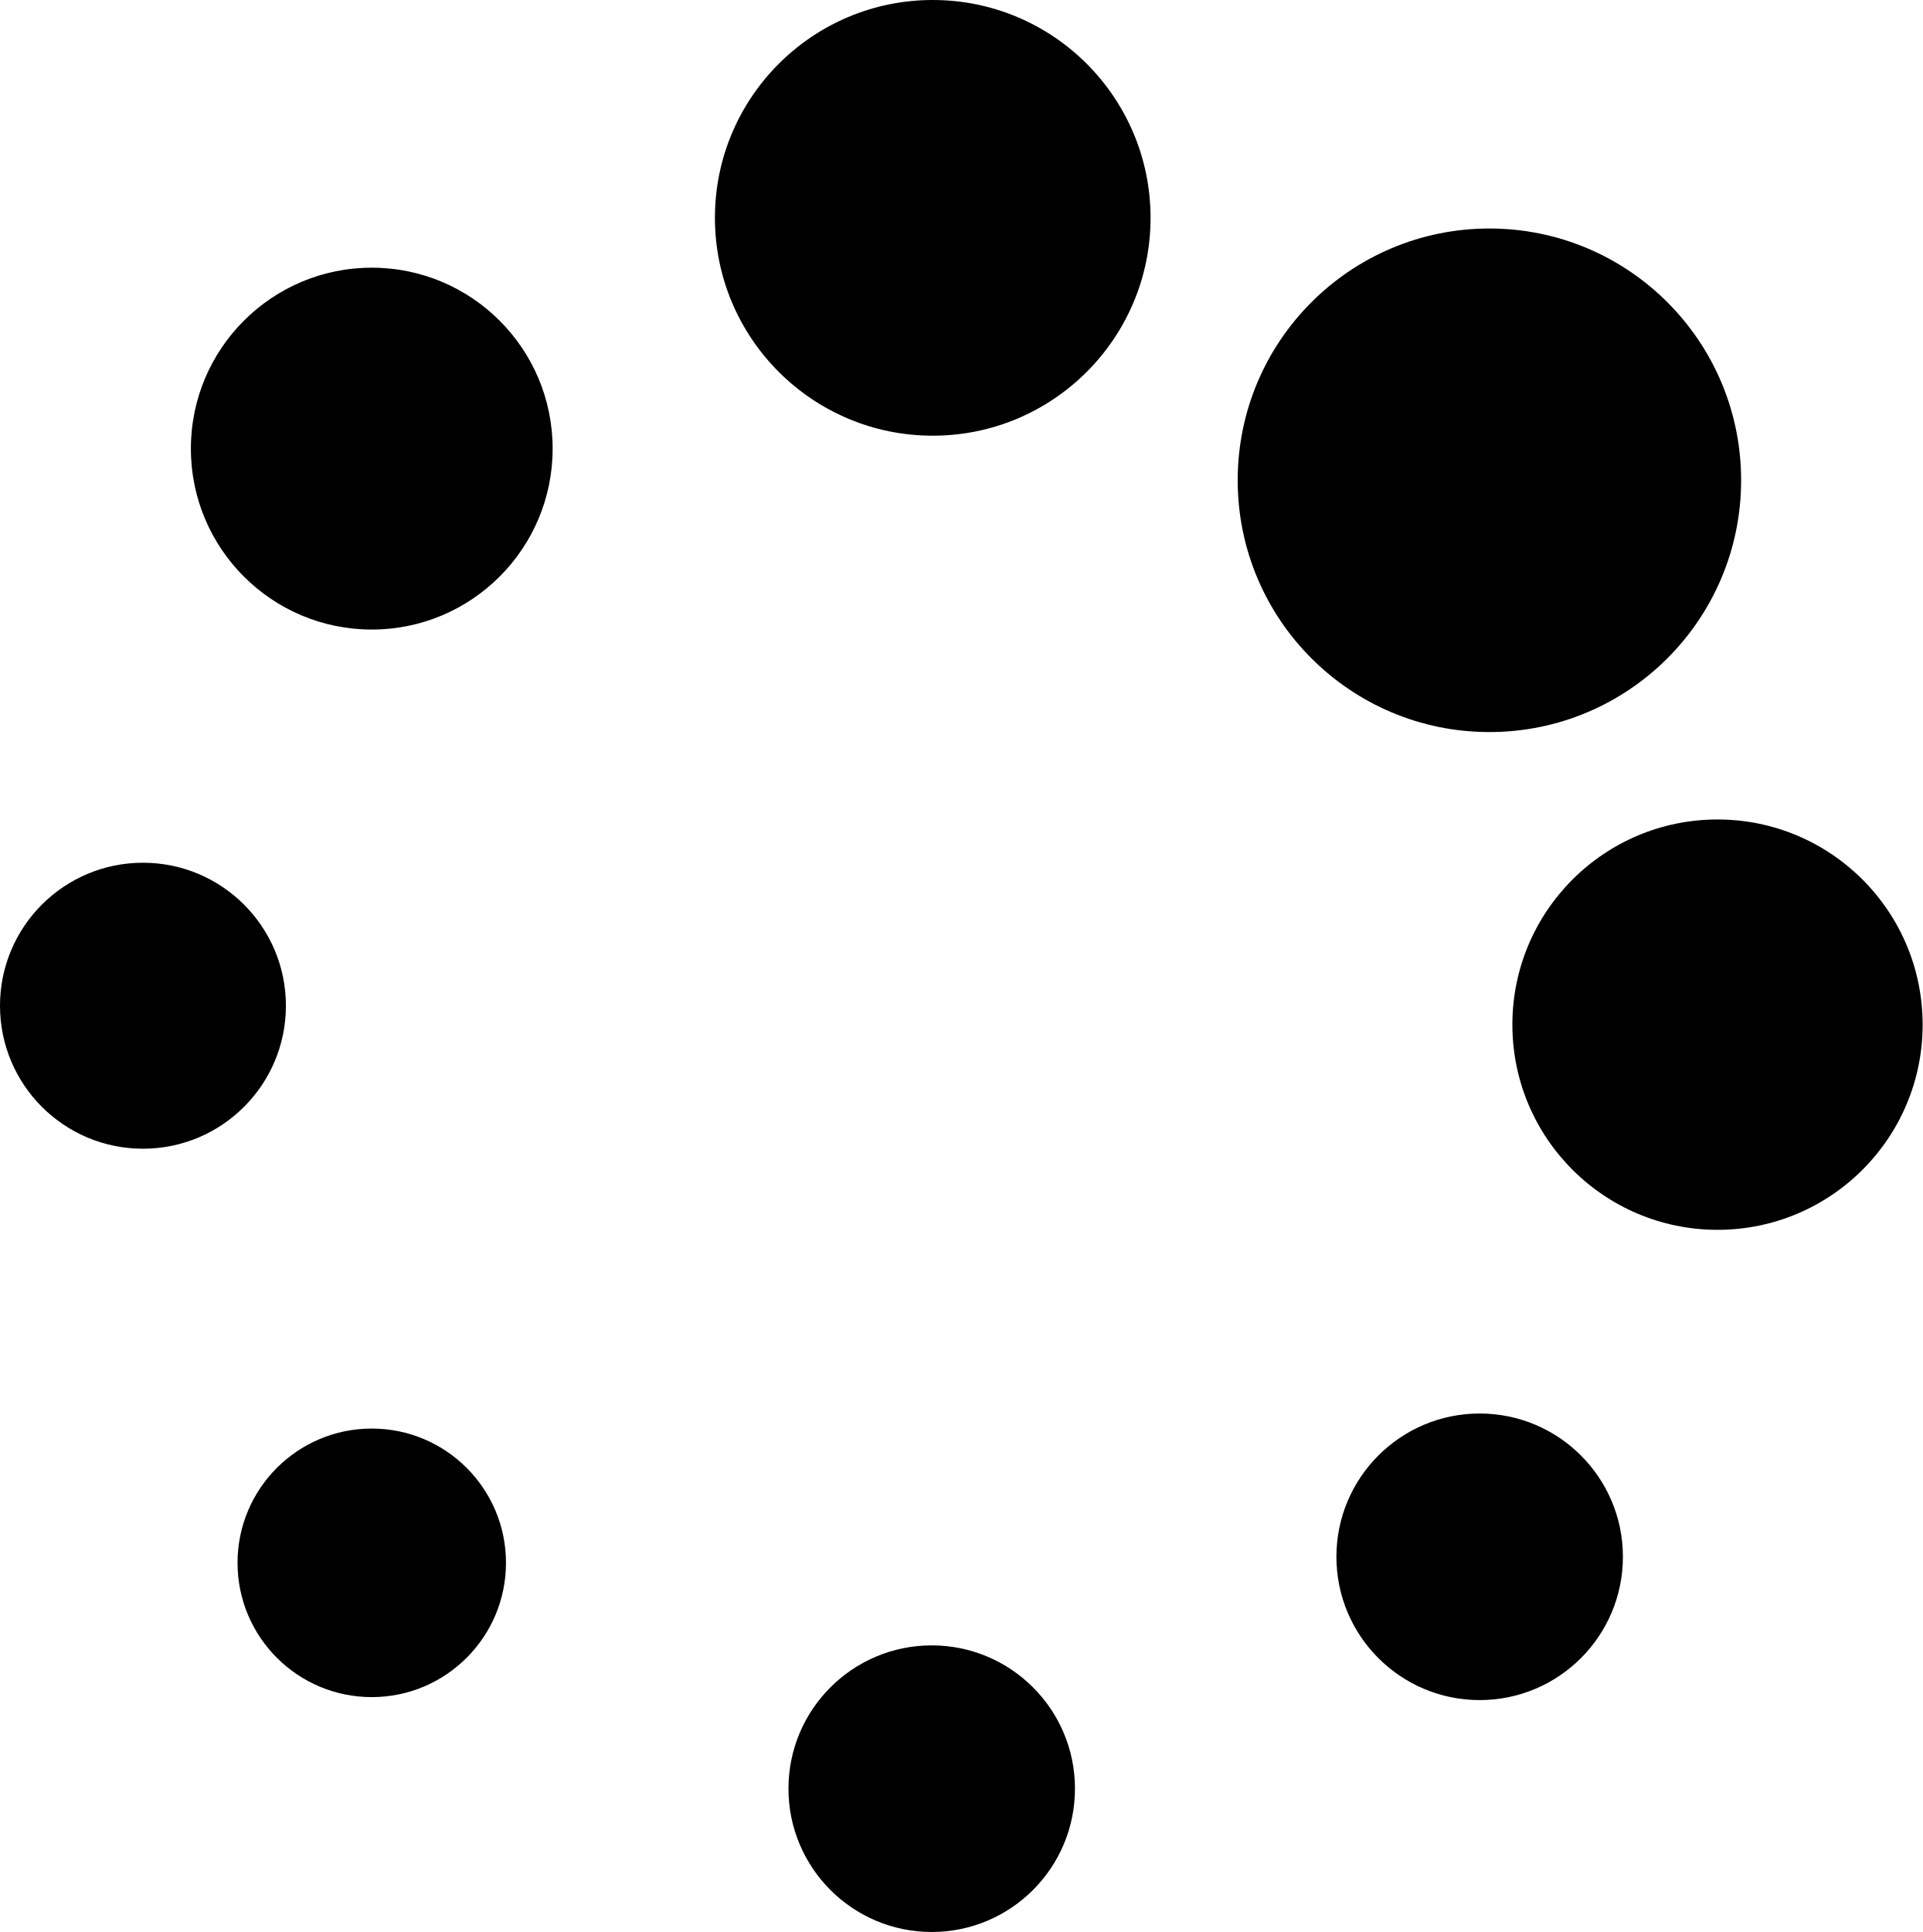
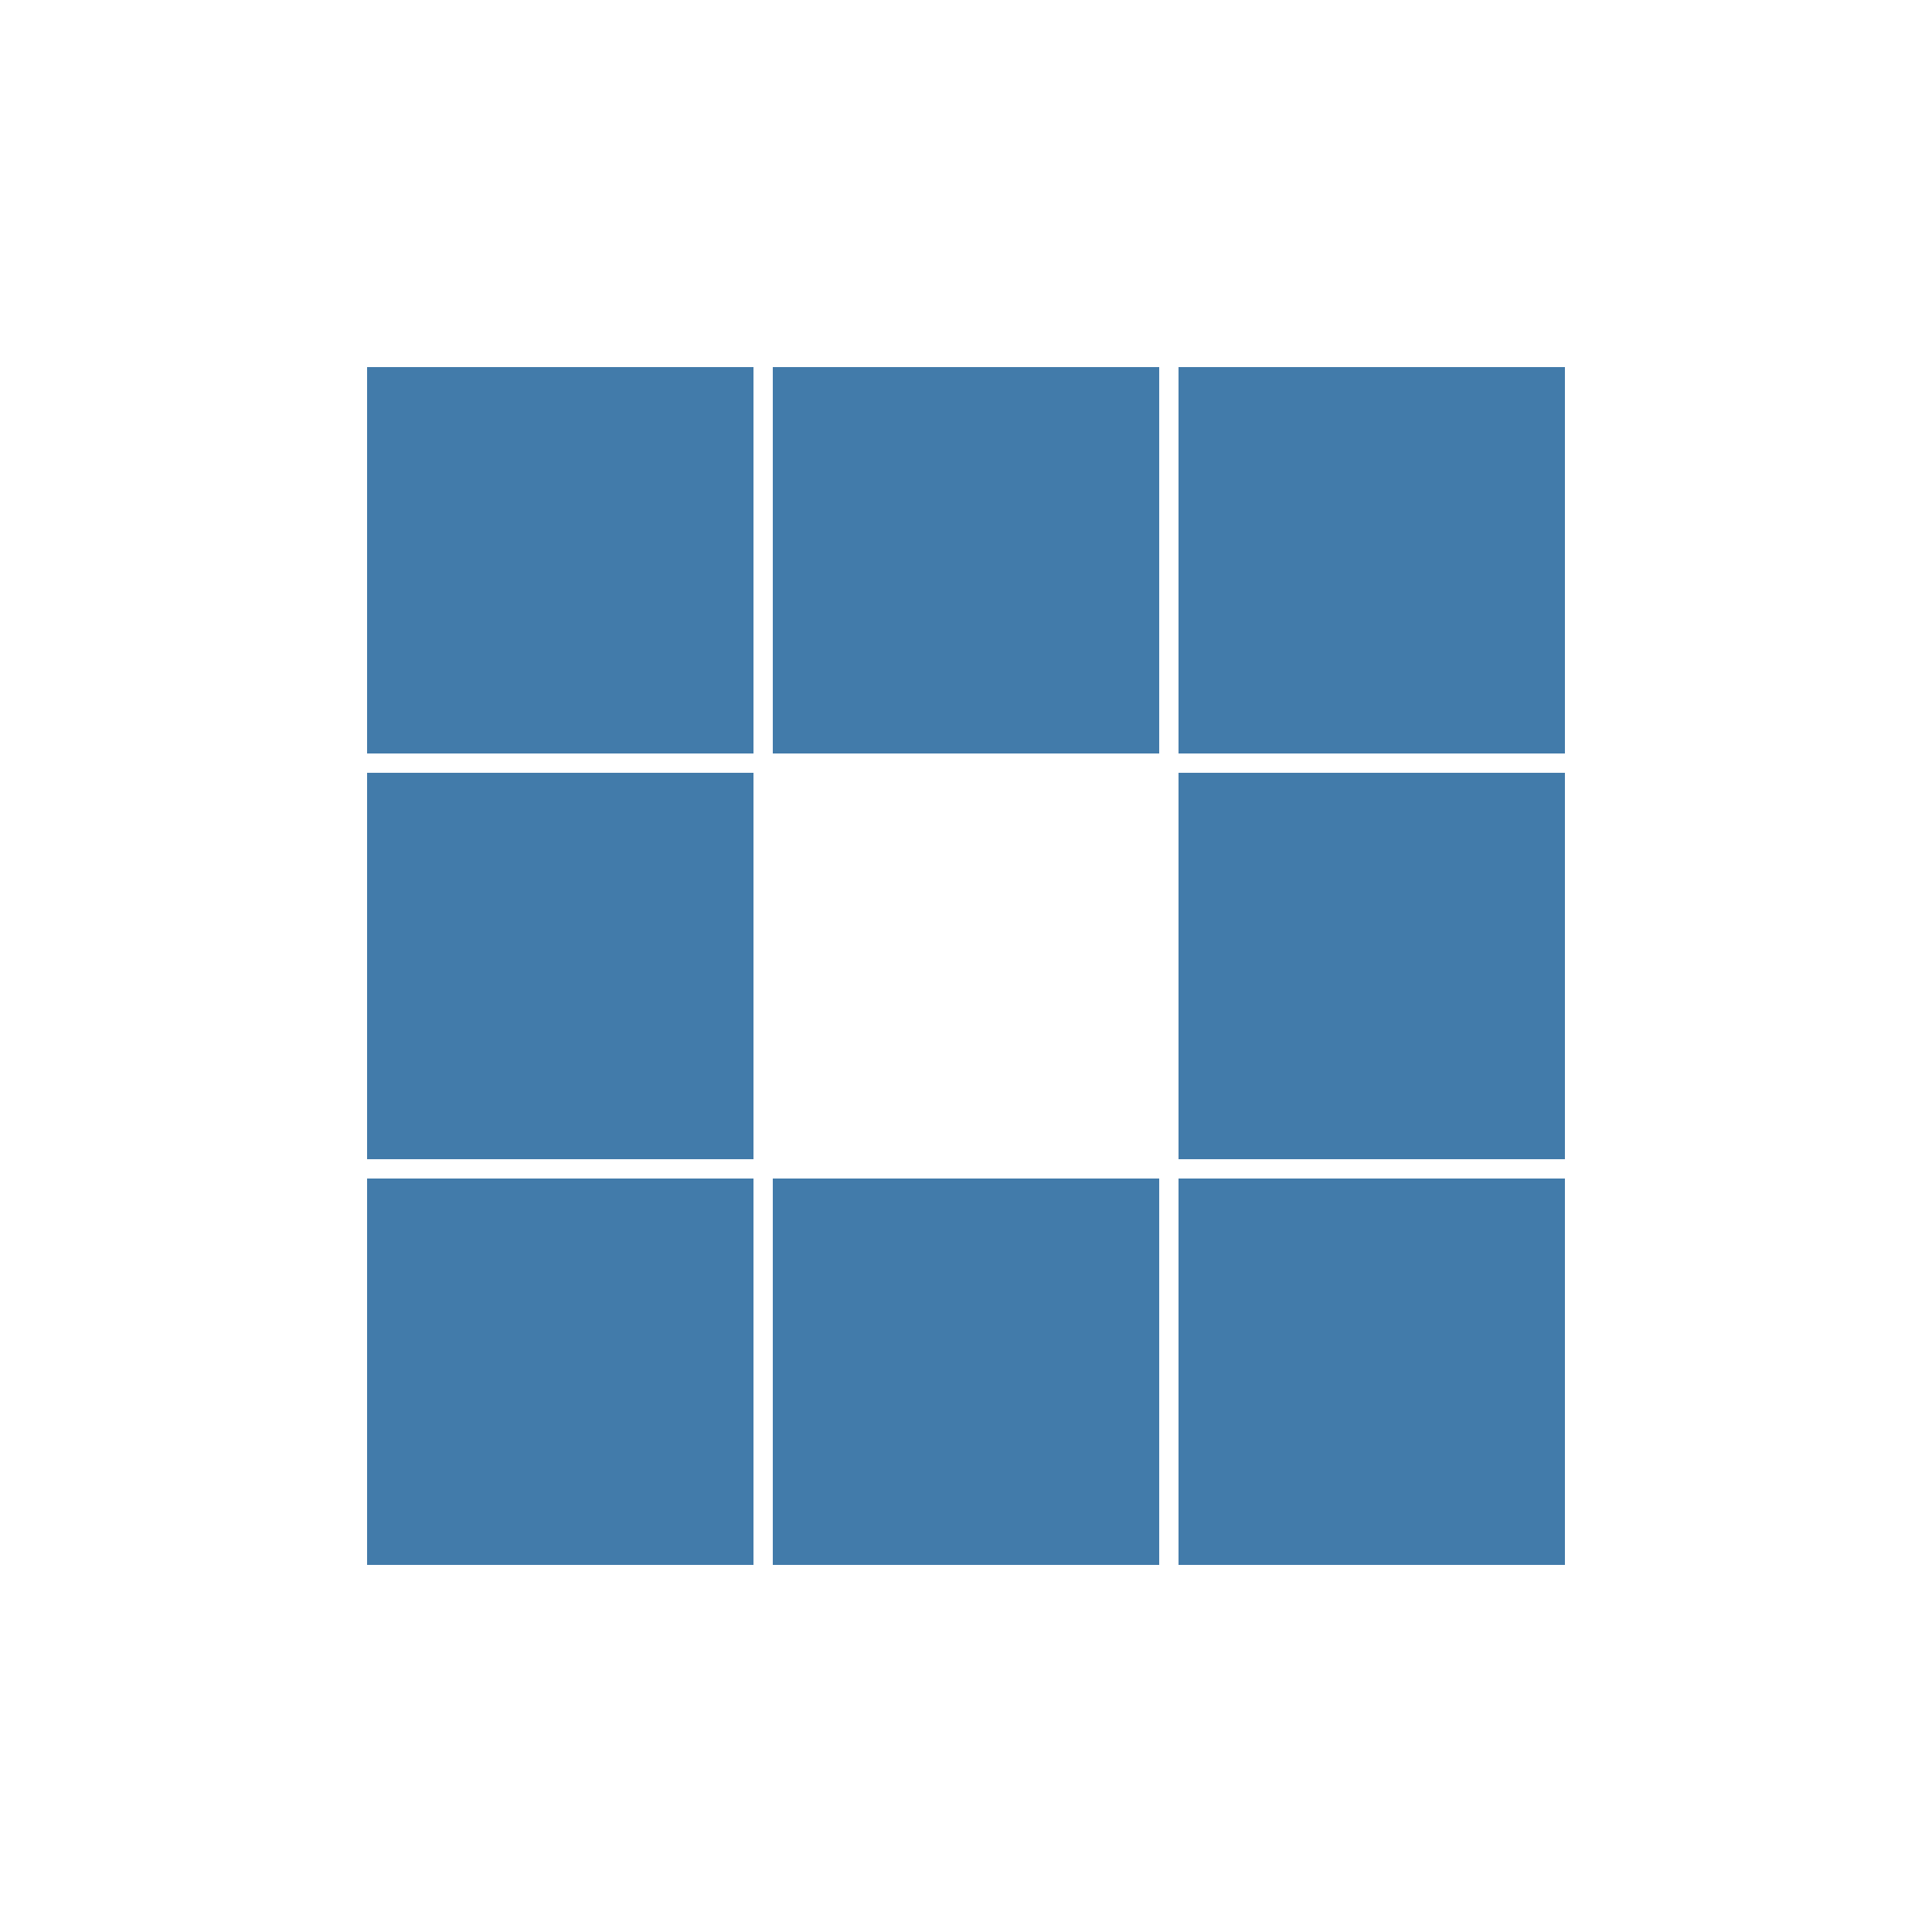
- <svg xmlns="http://www.w3.org/2000/svg" version="1.1" id="Layer_1" x="0px" y="0px" width="122.315px" height="122.88px" viewBox="0 0 122.315 122.88" enable-background="new 0 0 122.315 122.88" xml:space="preserve">
-   <g>
-     <path fill-rule="evenodd" clip-rule="evenodd" d="M94.754,14.534c8.844,0,16.014,7.17,16.014,16.012 c0,8.844-7.17,16.015-16.014,16.015c-8.843,0-16.013-7.17-16.013-16.015C78.741,21.704,85.911,14.534,94.754,14.534L94.754,14.534z M109.265,52.121c-7.205,0-13.049,5.844-13.049,13.048c0,7.207,5.844,13.049,13.049,13.051c7.207,0,13.051-5.844,13.051-13.051 C122.315,57.965,116.472,52.121,109.265,52.121L109.265,52.121z M94.135,89.903c-5.032,0-9.114,4.082-9.114,9.113 c0,5.032,4.082,9.114,9.114,9.114c5.031,0,9.113-4.082,9.113-9.114C103.248,93.985,99.166,89.903,94.135,89.903L94.135,89.903z M59.275,104.65c-5.032,0-9.114,4.081-9.114,9.113c0,5.034,4.082,9.116,9.114,9.116s9.113-4.082,9.113-9.116 C68.389,108.731,64.308,104.65,59.275,104.65L59.275,104.65z M23.652,90.86c-4.717,0-8.54,3.823-8.54,8.54 c0,4.715,3.823,8.54,8.54,8.54c4.714,0,8.538-3.825,8.538-8.54C32.19,94.684,28.366,90.86,23.652,90.86L23.652,90.86z M9.096,54.872C4.072,54.872,0,58.944,0,63.968c0,5.021,4.072,9.093,9.096,9.093c5.021,0,9.093-4.072,9.093-9.093 C18.189,58.944,14.116,54.872,9.096,54.872L9.096,54.872z M23.652,17.026c-6.354,0-11.508,5.155-11.508,11.509 s5.154,11.506,11.508,11.506s11.506-5.152,11.506-11.506S30.006,17.026,23.652,17.026L23.652,17.026z M59.341,0 c-7.651,0-13.858,6.205-13.858,13.855c0,7.651,6.207,13.856,13.858,13.856s13.856-6.205,13.856-13.856 C73.197,6.205,66.992,0,59.341,0L59.341,0z" />
-   </g>
+ <svg xmlns="http://www.w3.org/2000/svg" style="margin: auto; background: none; display: block; shape-rendering: auto;" width="200px" height="200px" viewBox="0 0 100 100" preserveAspectRatio="xMidYMid">
+   <rect x="19" y="19" width="20" height="20" fill="#427baa">
+     <animate attributeName="fill" values="#93badc;#427baa;#427baa" keyTimes="0;0.125;1" dur="1s" repeatCount="indefinite" begin="0s" calcMode="discrete" />
+   </rect>
+   <rect x="40" y="19" width="20" height="20" fill="#427baa">
+     <animate attributeName="fill" values="#93badc;#427baa;#427baa" keyTimes="0;0.125;1" dur="1s" repeatCount="indefinite" begin="0.125s" calcMode="discrete" />
+   </rect>
+   <rect x="61" y="19" width="20" height="20" fill="#427baa">
+     <animate attributeName="fill" values="#93badc;#427baa;#427baa" keyTimes="0;0.125;1" dur="1s" repeatCount="indefinite" begin="0.25s" calcMode="discrete" />
+   </rect>
+   <rect x="19" y="40" width="20" height="20" fill="#427baa">
+     <animate attributeName="fill" values="#93badc;#427baa;#427baa" keyTimes="0;0.125;1" dur="1s" repeatCount="indefinite" begin="0.875s" calcMode="discrete" />
+   </rect>
+   <rect x="61" y="40" width="20" height="20" fill="#427baa">
+     <animate attributeName="fill" values="#93badc;#427baa;#427baa" keyTimes="0;0.125;1" dur="1s" repeatCount="indefinite" begin="0.375s" calcMode="discrete" />
+   </rect>
+   <rect x="19" y="61" width="20" height="20" fill="#427baa">
+     <animate attributeName="fill" values="#93badc;#427baa;#427baa" keyTimes="0;0.125;1" dur="1s" repeatCount="indefinite" begin="0.75s" calcMode="discrete" />
+   </rect>
+   <rect x="40" y="61" width="20" height="20" fill="#427baa">
+     <animate attributeName="fill" values="#93badc;#427baa;#427baa" keyTimes="0;0.125;1" dur="1s" repeatCount="indefinite" begin="0.625s" calcMode="discrete" />
+   </rect>
+   <rect x="61" y="61" width="20" height="20" fill="#427baa">
+     <animate attributeName="fill" values="#93badc;#427baa;#427baa" keyTimes="0;0.125;1" dur="1s" repeatCount="indefinite" begin="0.5s" calcMode="discrete" />
+   </rect>
</svg>
